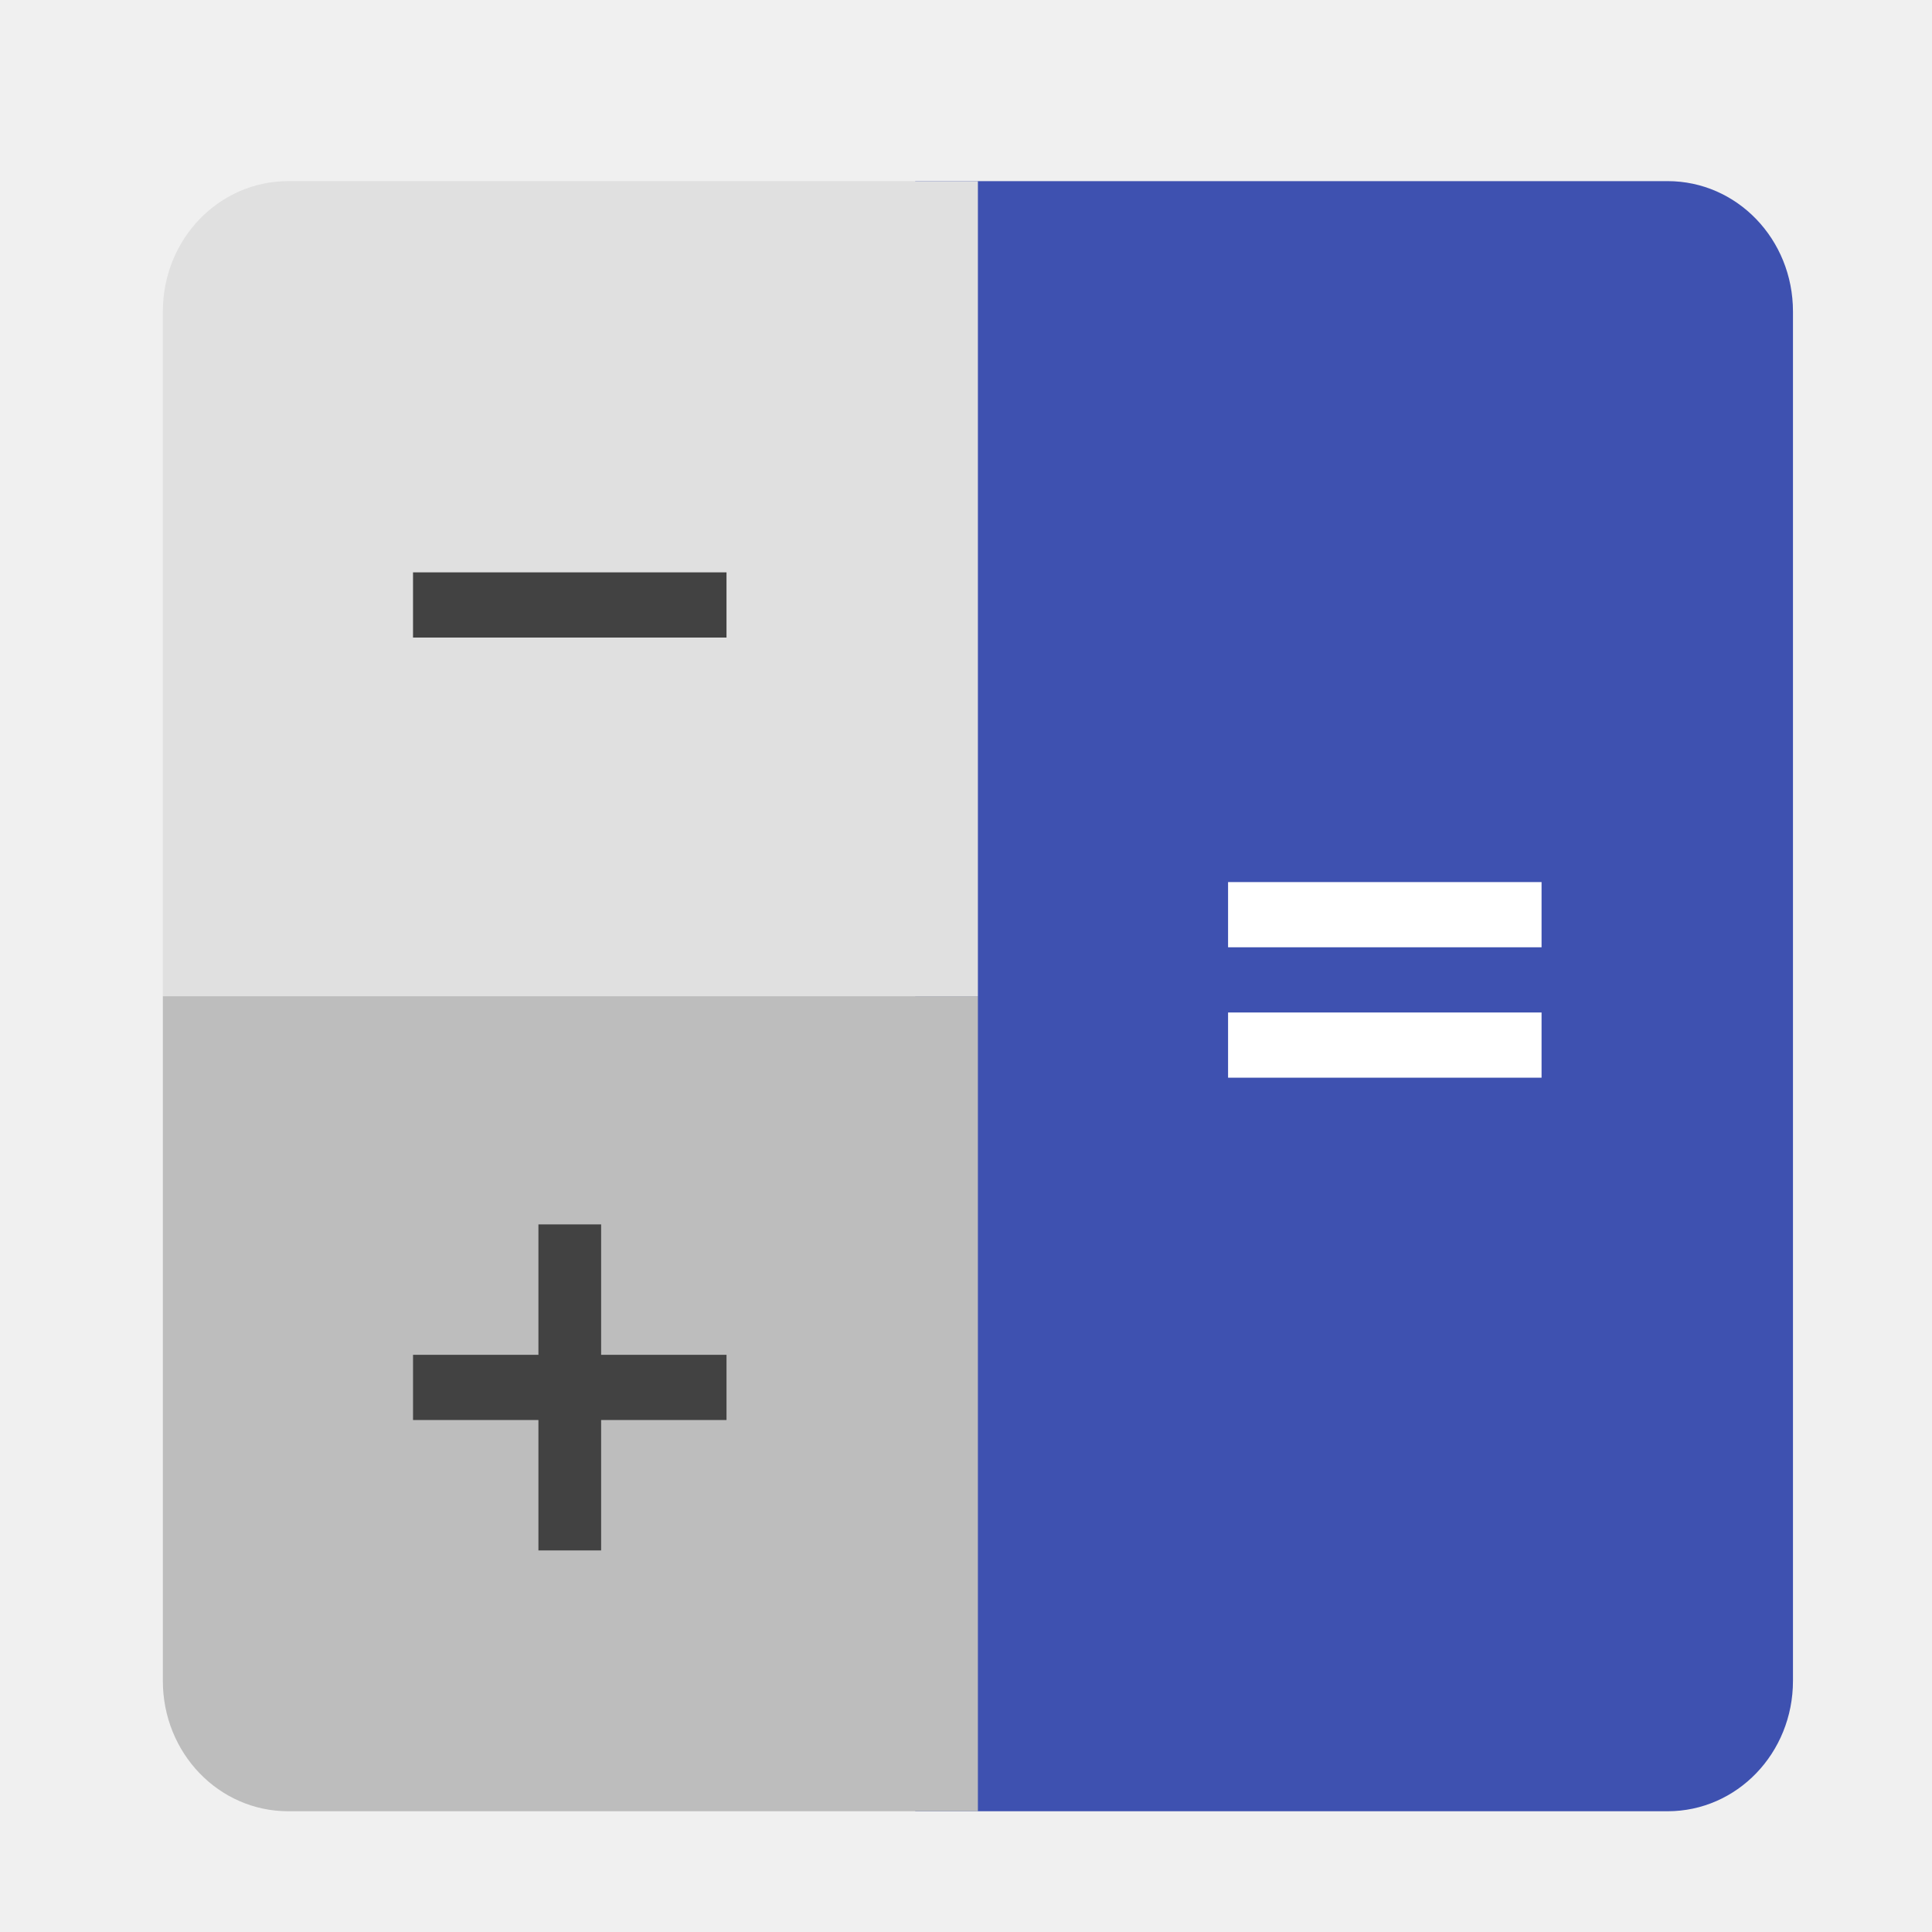
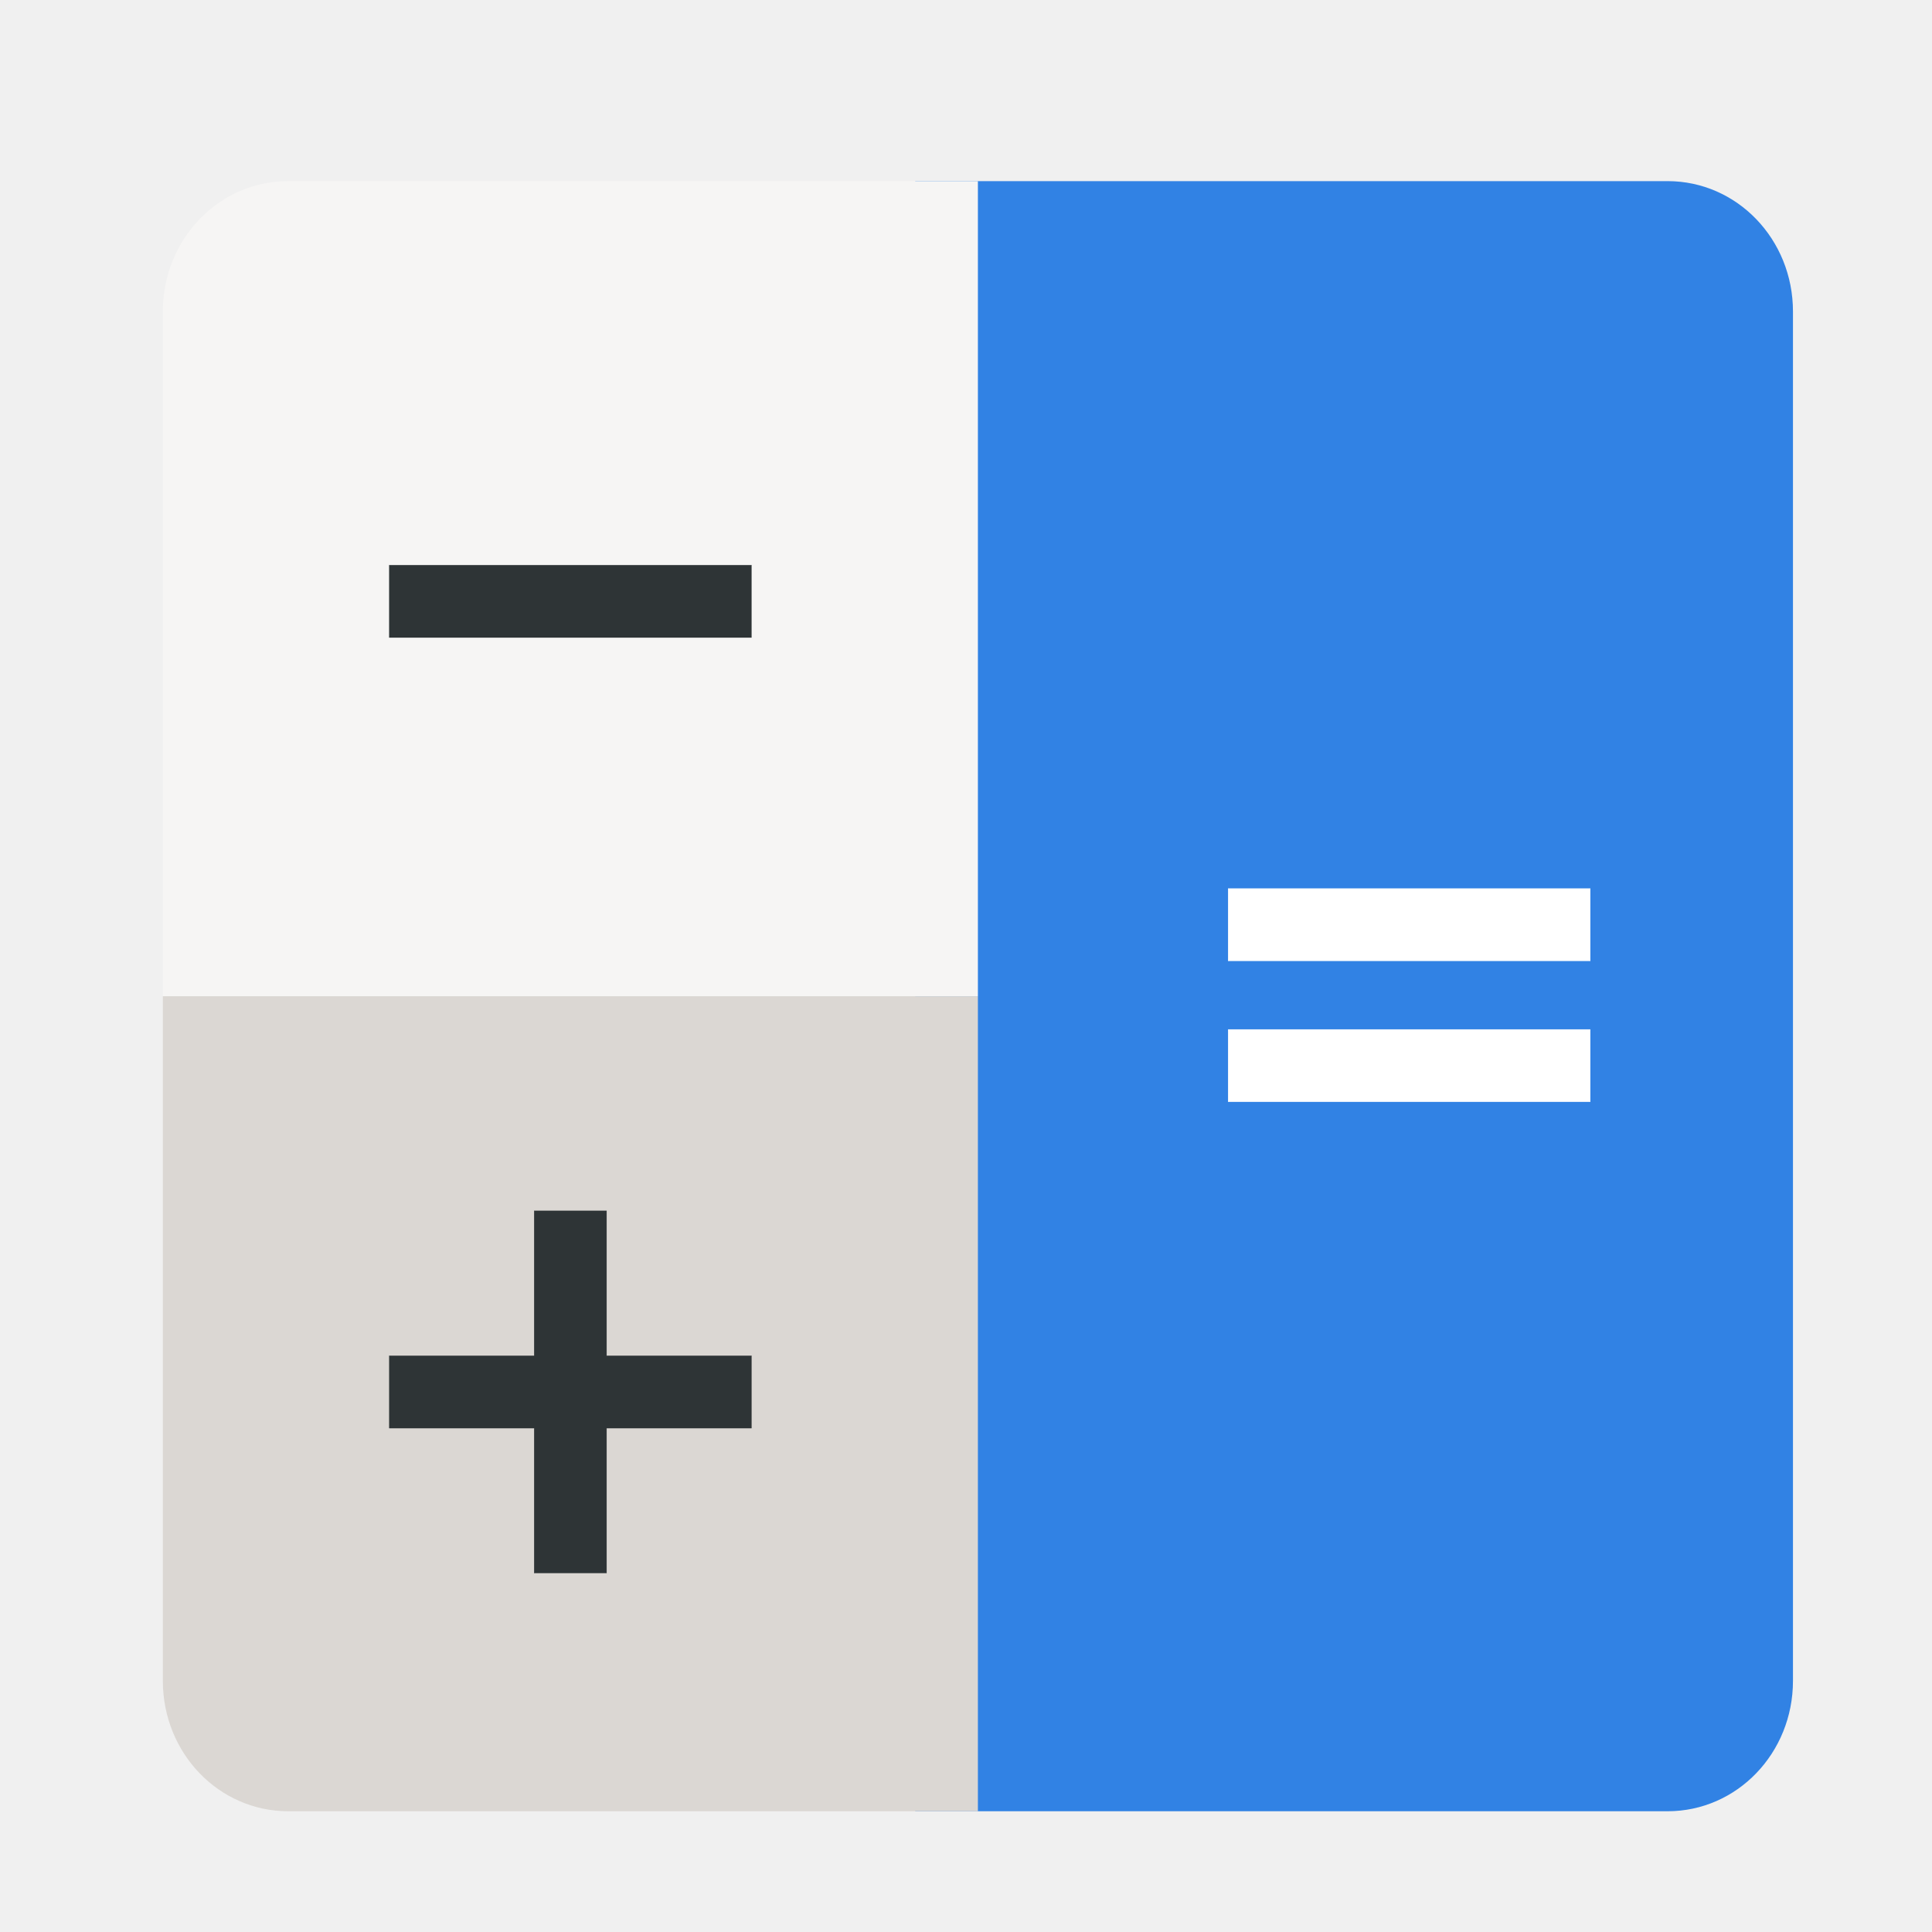
<svg xmlns="http://www.w3.org/2000/svg" viewBox="0 0 128 128" style="display:inline;enable-background:new" version="1.0" id="svg11300" height="128" width="128">
  <defs id="defs3" />
  <g transform="matrix(1.038452,0,0,1.08,-1.712923,-186.72)" style="display:inline" id="layer1">
    <g style="display:inline" id="layer9">
      <g transform="rotate(-30,413.5026,270.491)" id="g1710" style="display:inline;enable-background:new" />
      <text id="text1204" y="390" x="108" style="font-style:normal;font-variant:normal;font-weight:normal;font-stretch:normal;font-size:26.667px;line-height:125%;font-family:Cantarell;-inkscape-font-specification:Cantarell;letter-spacing:0px;word-spacing:0px;display:inline;fill:#000000;fill-opacity:1;stroke:none;enable-background:new" xml:space="preserve">
        <tspan y="397.905" x="108" id="tspan1202" />
      </text>
-       <path style="display:inline;opacity:1;fill:#3e51b0;fill-opacity:1;stroke:none;stroke-width:0.25;stroke-linecap:butt;stroke-linejoin:miter;stroke-miterlimit:4;stroke-dasharray:none;stroke-dashoffset:0;stroke-opacity:1;marker:none;marker-start:none;marker-mid:none;marker-end:none;paint-order:normal;enable-background:new" d="m 108.04,184 c 4.432,0 8,3.568 8,8 v 84 c 0,4.432 -3.568,8 -8,8 H 60.04 V 184 Z" id="path1520" />
-       <g id="g911" transform="translate(0,-25)">
-         <rect style="display:inline;opacity:1;fill:#ffffff;fill-opacity:1;stroke:none;stroke-width:0.011px;stroke-linecap:butt;stroke-linejoin:miter;stroke-miterlimit:4;stroke-dasharray:none;stroke-dashoffset:0;stroke-opacity:1;marker:none;marker-start:none;marker-mid:none;marker-end:none;paint-order:normal;enable-background:new" id="rect1540" width="4" height="20" x="252" y="80" transform="matrix(0,1,1,0,0,0)" />
-         <rect style="display:inline;opacity:1;fill:#ffffff;fill-opacity:1;stroke:none;stroke-width:0.011px;stroke-linecap:butt;stroke-linejoin:miter;stroke-miterlimit:4;stroke-dasharray:none;stroke-dashoffset:0;stroke-opacity:1;marker:none;marker-start:none;marker-mid:none;marker-end:none;paint-order:normal;enable-background:new" id="rect1542" width="4" height="20" x="260" y="80" transform="matrix(0,1,1,0,0,0)" />
+       <path style="display:inline;opacity:1;fill:#3182e4;fill-opacity:1;stroke:none;stroke-width:0.25;stroke-linecap:butt;stroke-linejoin:miter;stroke-miterlimit:4;stroke-dasharray:none;stroke-dashoffset:0;stroke-opacity:1;marker:none;marker-start:none;marker-mid:none;marker-end:none;paint-order:normal;enable-background:new" d="m 108.04,184 c 4.432,0 8,3.568 8,8 v 84 c 0,4.432 -3.568,8 -8,8 H 60.04 V 184 Z" id="path1520" />
+       <g id="g911" transform="matrix(1.155566,0,0,1.080247,-12.44531,-44.7037)" style="stroke:#ffffff;stroke-opacity:1;fill:#ffffff;fill-opacity:1">
+         <rect style="display:inline;opacity:1;fill:#ffffff;fill-opacity:1;stroke:#ffffff;stroke-width:0.011px;stroke-linecap:butt;stroke-linejoin:miter;stroke-miterlimit:4;stroke-dasharray:none;stroke-dashoffset:0;stroke-opacity:1;marker:none;marker-start:none;marker-mid:none;marker-end:none;paint-order:normal;enable-background:new" id="rect1540" width="4.114" height="20" x="251.886" y="80" transform="matrix(0,1,1,0,0,0)" />
+         <rect style="display:inline;opacity:1;fill:#ffffff;fill-opacity:1;stroke:#ffffff;stroke-width:0.011px;stroke-linecap:butt;stroke-linejoin:miter;stroke-miterlimit:4;stroke-dasharray:none;stroke-dashoffset:0;stroke-opacity:1;marker:none;marker-start:none;marker-mid:none;marker-end:none;paint-order:normal;enable-background:new" id="rect1542" width="4.114" height="20" x="259.886" y="80" transform="matrix(0,1,1,0,0,0)" />
      </g>
-       <path style="display:inline;opacity:1;fill:#bdbdbd;fill-opacity:1;stroke:none;stroke-width:0.25;stroke-linecap:butt;stroke-linejoin:miter;stroke-miterlimit:4;stroke-dasharray:none;stroke-dashoffset:0;stroke-opacity:1;marker:none;marker-start:none;marker-mid:none;marker-end:none;paint-order:normal;enable-background:new" d="m 64.039,62 h -52 v 42 c 0,4.432 3.568,8 8,8 h 44 z" id="path905" transform="translate(0,172)" />
-       <path style="display:inline;opacity:1;fill:#e0e0e0;fill-opacity:1;stroke:none;stroke-width:0.25;stroke-linecap:butt;stroke-linejoin:miter;stroke-miterlimit:4;stroke-dasharray:none;stroke-dashoffset:0;stroke-opacity:1;marker:none;marker-start:none;marker-mid:none;marker-end:none;paint-order:normal;enable-background:new" d="m 20.039,12 c -4.432,0 -8,3.568 -8,8 v 42 h 52 V 12 Z" id="path1524" transform="translate(0,172)" />
-       <path style="display:inline;opacity:1;fill:#424242;fill-opacity:1;stroke:none;stroke-width:0.011px;stroke-linecap:butt;stroke-linejoin:miter;stroke-miterlimit:4;stroke-dasharray:none;stroke-dashoffset:0;stroke-opacity:1;marker:none;marker-start:none;marker-mid:none;marker-end:none;paint-order:normal;enable-background:new" d="m 36.001,248 v 8 h -8 v 4 h 8 v 8 h 4 v -8 h 8 v -4 h -8 v -8 z" id="path1530" />
-       <rect style="display:inline;opacity:1;fill:#424242;fill-opacity:1;stroke:none;stroke-width:0.011px;stroke-linecap:butt;stroke-linejoin:miter;stroke-miterlimit:4;stroke-dasharray:none;stroke-dashoffset:0;stroke-opacity:1;marker:none;marker-start:none;marker-mid:none;marker-end:none;paint-order:normal;enable-background:new" id="rect1534" width="4" height="20" x="208" y="28" transform="matrix(0,1,1,0,0,0)" />
+       <path style="display:inline;opacity:1;fill:#dbd7d3;fill-opacity:1;stroke:none;stroke-width:0.25;stroke-linecap:butt;stroke-linejoin:miter;stroke-miterlimit:4;stroke-dasharray:none;stroke-dashoffset:0;stroke-opacity:1;marker:none;marker-start:none;marker-mid:none;marker-end:none;paint-order:normal;enable-background:new" d="m 64.039,62 h -52 v 42 c 0,4.432 3.568,8 8,8 h 44 z" id="path905" transform="translate(0,172)" />
+       <path style="display:inline;opacity:1;fill:#f6f5f4;fill-opacity:1;stroke:none;stroke-width:0.25;stroke-linecap:butt;stroke-linejoin:miter;stroke-miterlimit:4;stroke-dasharray:none;stroke-dashoffset:0;stroke-opacity:1;marker:none;marker-start:none;marker-mid:none;marker-end:none;paint-order:normal;enable-background:new" d="m 20.039,12 c -4.432,0 -8,3.568 -8,8 v 42 h 52 V 12 Z" id="path1524" transform="translate(0,172)" />
+       <path style="display:inline;opacity:1;fill:#2e3436;fill-opacity:1;stroke:#2e3436;stroke-width:0.013px;stroke-linecap:butt;stroke-linejoin:miter;stroke-miterlimit:4;stroke-dasharray:none;stroke-dashoffset:0;stroke-opacity:1;marker:none;marker-start:none;marker-mid:none;marker-end:none;paint-order:normal;enable-background:new" d="m 35.728,247.167 v 8.889 H 26.483 V 260.5 h 9.245 v 8.889 h 4.622 V 260.5 h 9.245 v -4.444 h -9.245 v -8.889 z" id="path1530" />
+       <rect style="display:inline;opacity:1;fill:#2e3436;fill-opacity:1;stroke:#2e3436;stroke-width:0.013px;stroke-linecap:butt;stroke-linejoin:miter;stroke-miterlimit:4;stroke-dasharray:none;stroke-dashoffset:0;stroke-opacity:1;marker:none;marker-start:none;marker-mid:none;marker-end:none;paint-order:normal;enable-background:new" id="rect1534" width="4.444" height="23.111" x="207.556" y="26.483" transform="matrix(0,1,1,0,0,0)" />
    </g>
  </g>
</svg>
